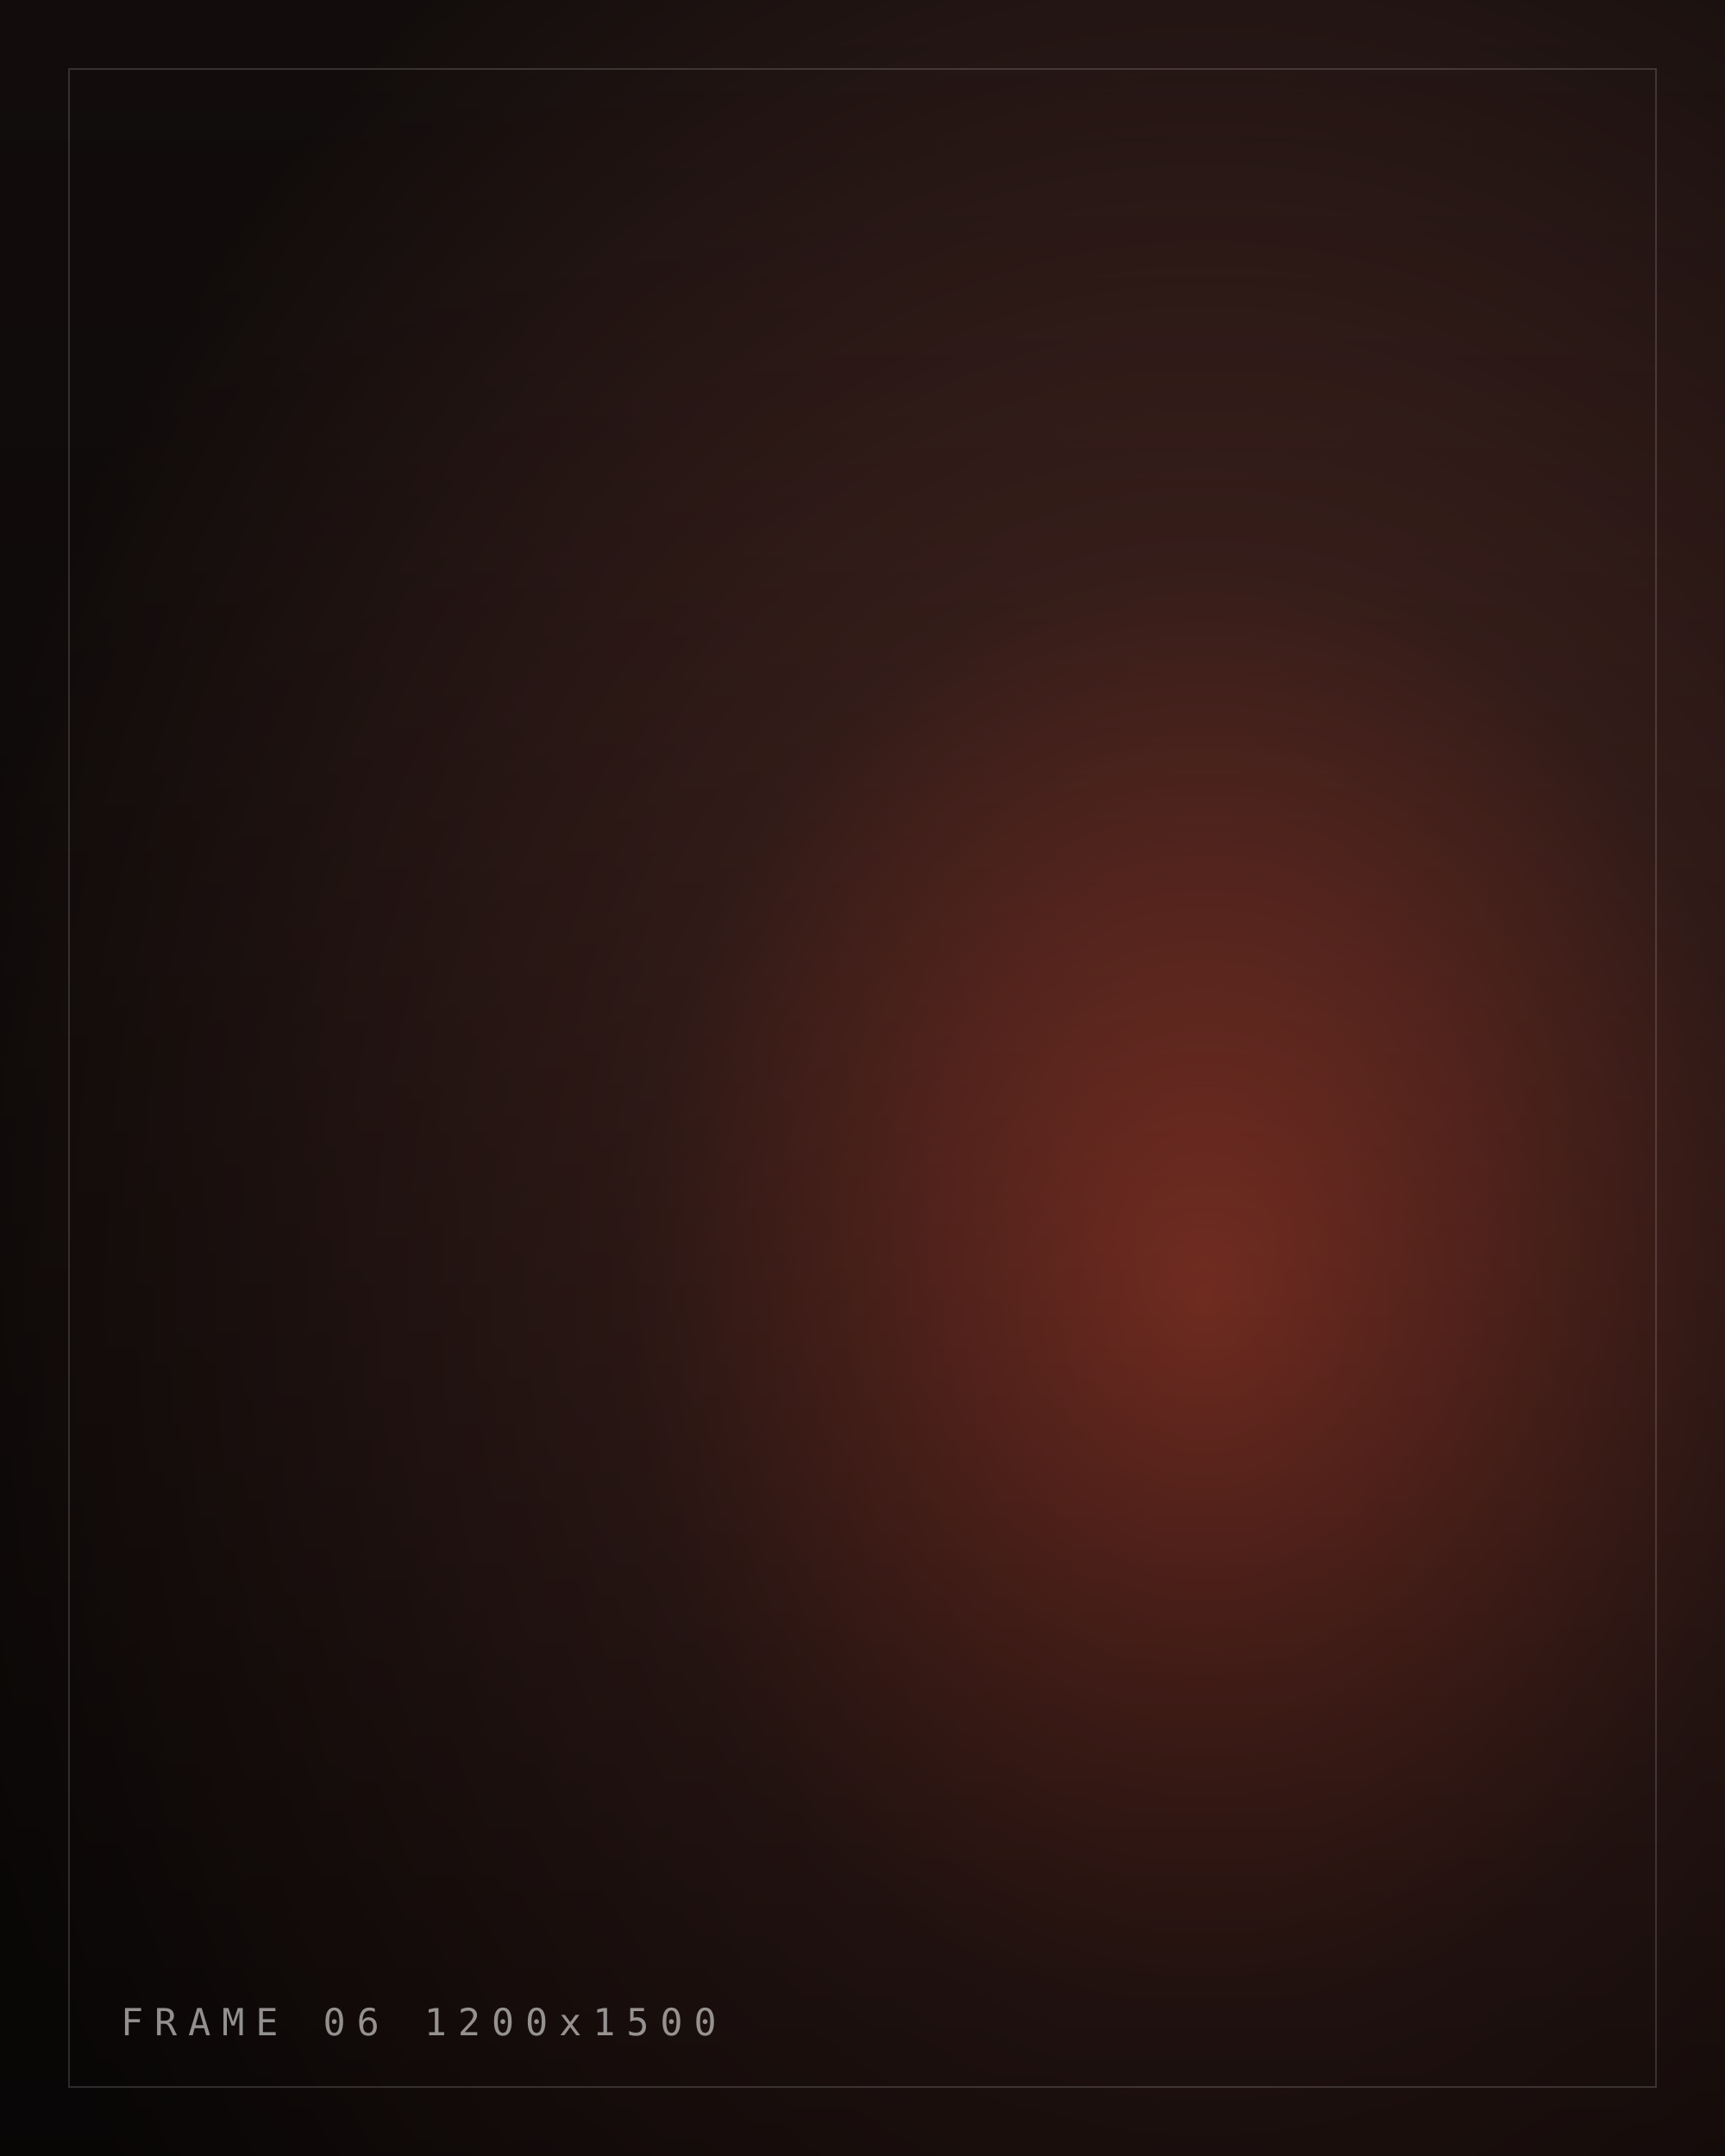
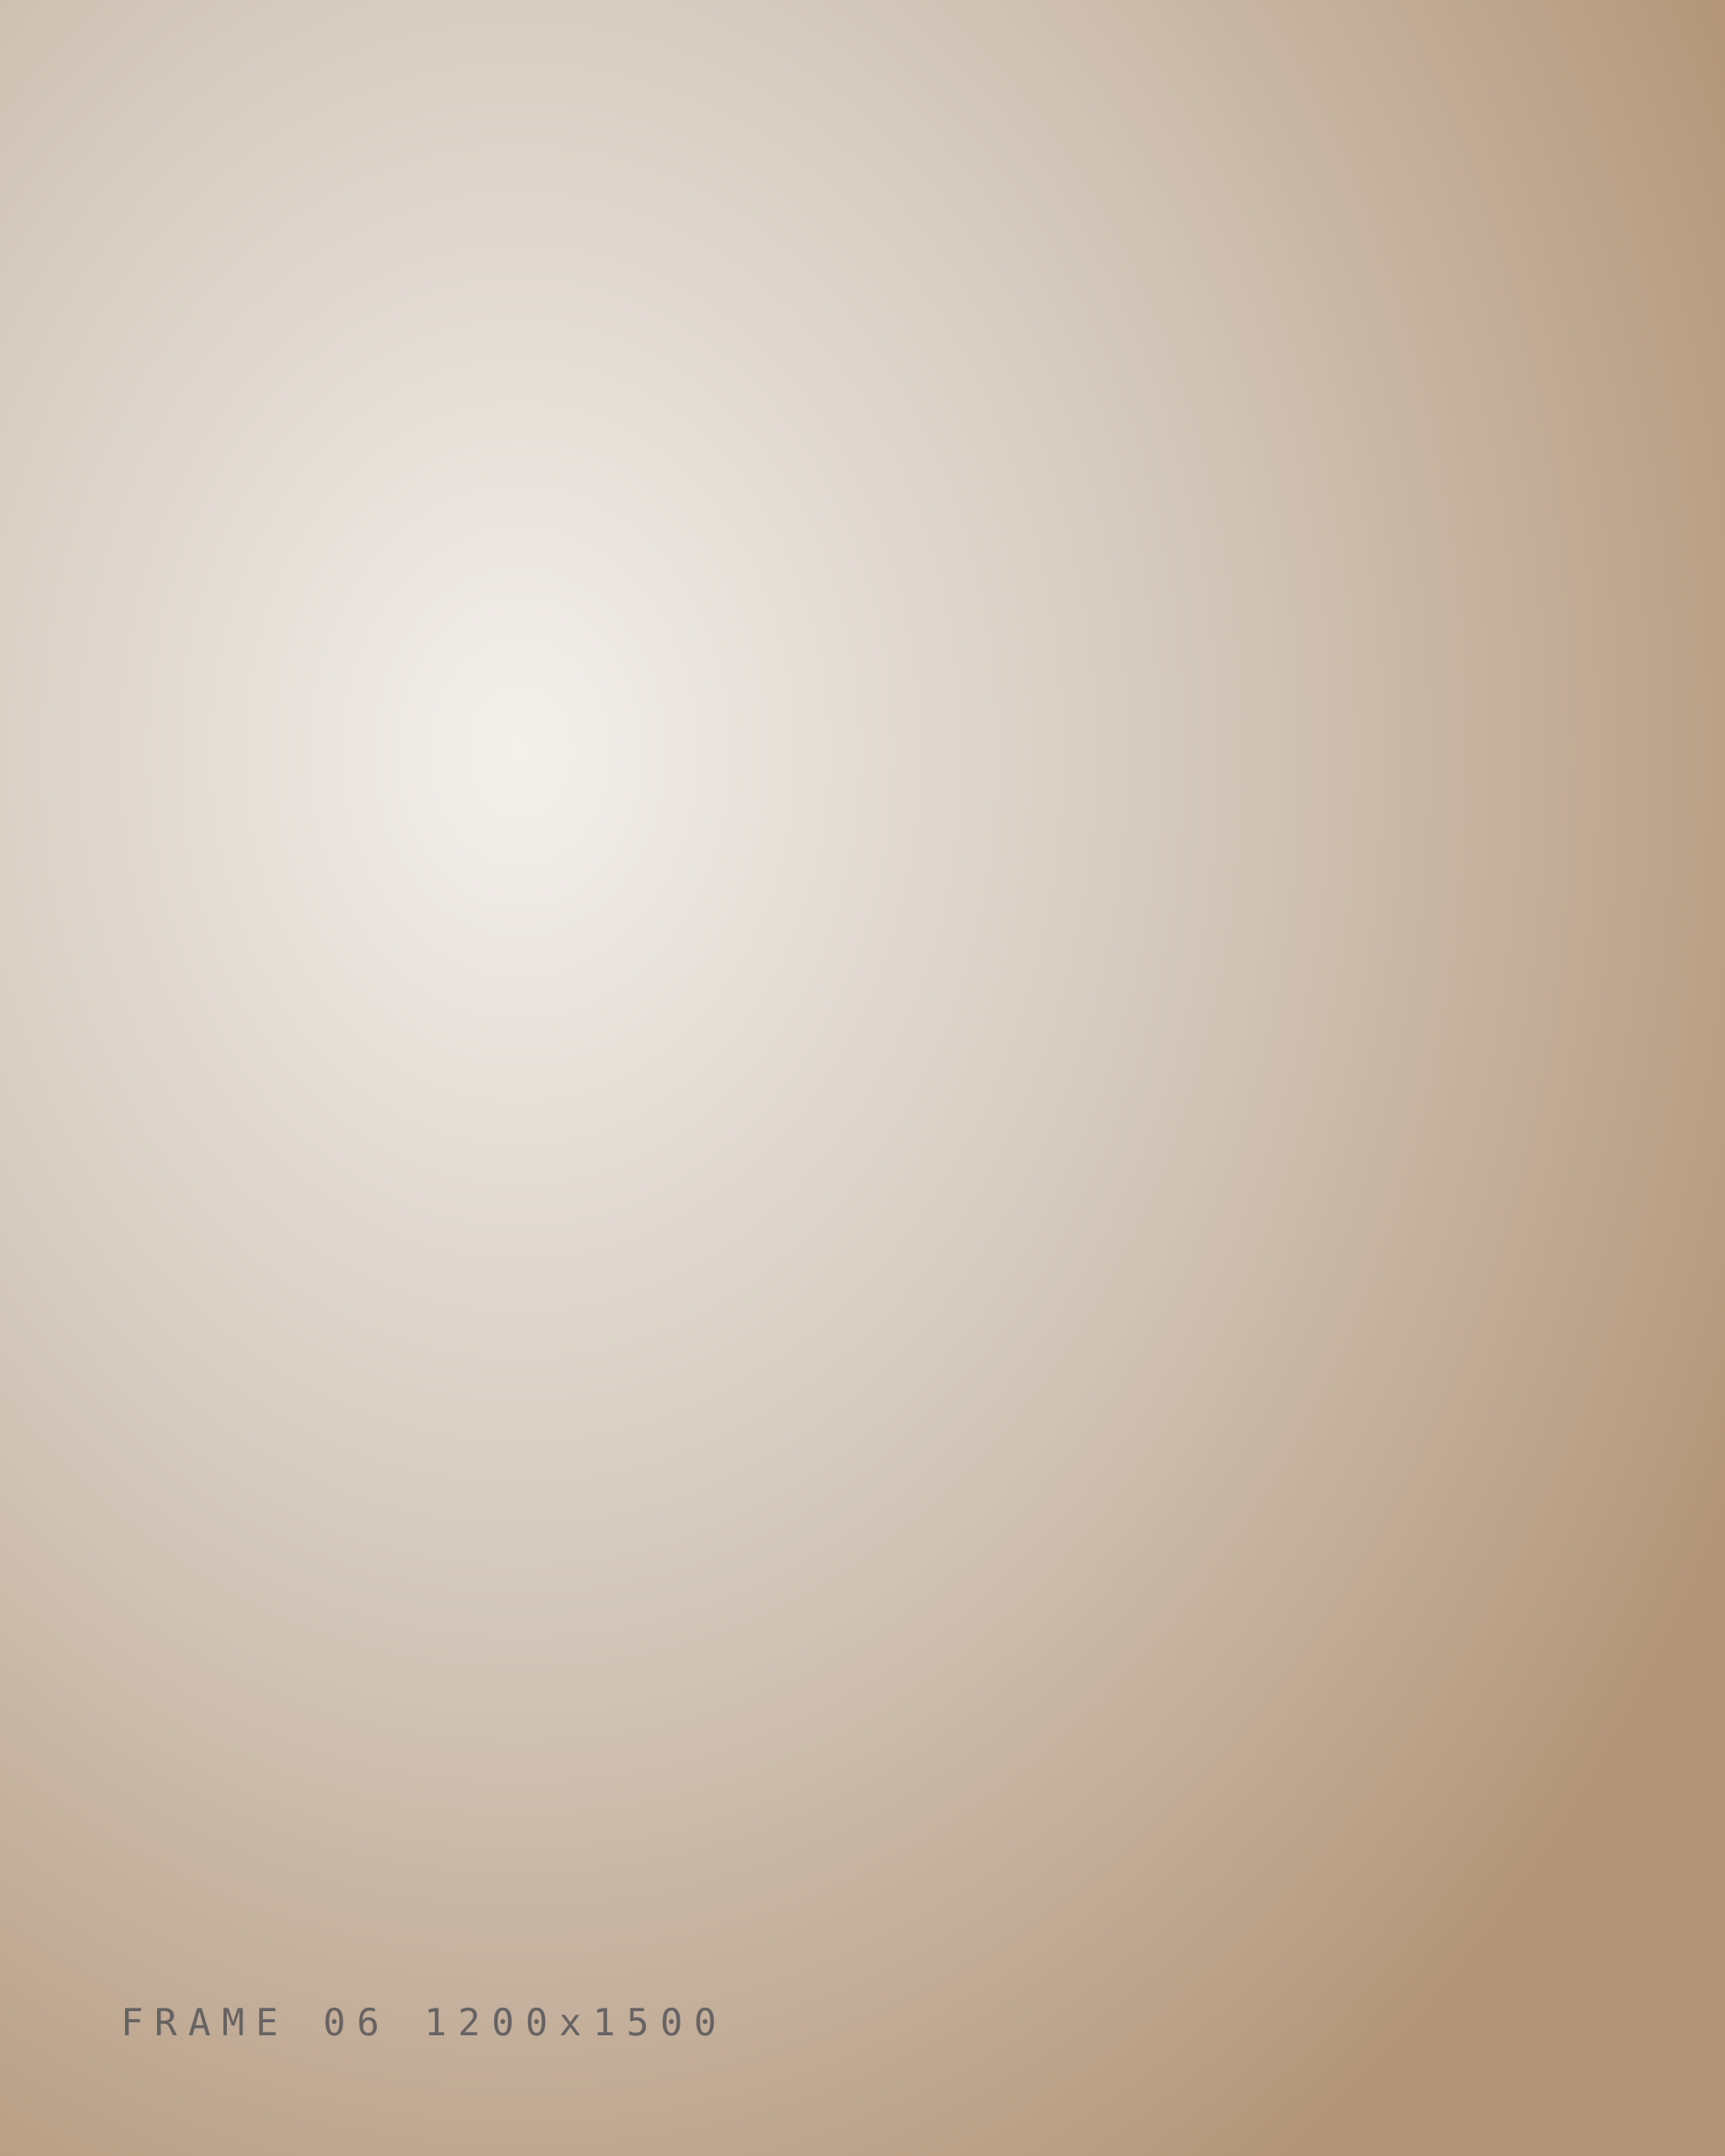
<svg xmlns="http://www.w3.org/2000/svg" viewBox="0 0 1200 1500" width="1200" height="1500">
  <defs>
-     <radialGradient id="g" cx="70%" cy="60%" r="75%">
-       <stop offset="0" stop-color="hsl(8,55%,42%)" />
-       <stop offset=".45" stop-color="hsl(8,35%,18%)" />
-       <stop offset="1" stop-color="hsl(8,20%,6%)" />
+     <radialGradient id="g" cx="30%" cy="35%" r="80%">
+       <stop offset="0" stop-color="hsl(30,22%,94%)" />
+       <stop offset=".5" stop-color="hsl(30,22%,78%)" />
+       <stop offset="1" stop-color="hsl(30,28%,58%)" />
    </radialGradient>
-     <linearGradient id="v" x1="0" y1="0" x2="0" y2="1">
-       <stop offset="0" stop-color="#000" stop-opacity="0" />
-       <stop offset="1" stop-color="#000" stop-opacity=".55" />
-     </linearGradient>
  </defs>
  <rect width="100%" height="100%" fill="url(#g)" />
-   <rect width="100%" height="100%" fill="url(#v)" />
-   <rect x="48" y="48" width="1104" height="1404" fill="none" stroke="#fff" stroke-opacity=".18" />
-   <text x="84" y="1416" fill="#fff" fill-opacity=".55" font-family="monospace" font-size="26" letter-spacing="7.8">FRAME 06  1200x1500</text>
+   <text x="84" y="1416" fill="#1c2638" fill-opacity=".55" font-family="monospace" font-size="26" letter-spacing="7.8">FRAME 06  1200x1500</text>
</svg>
